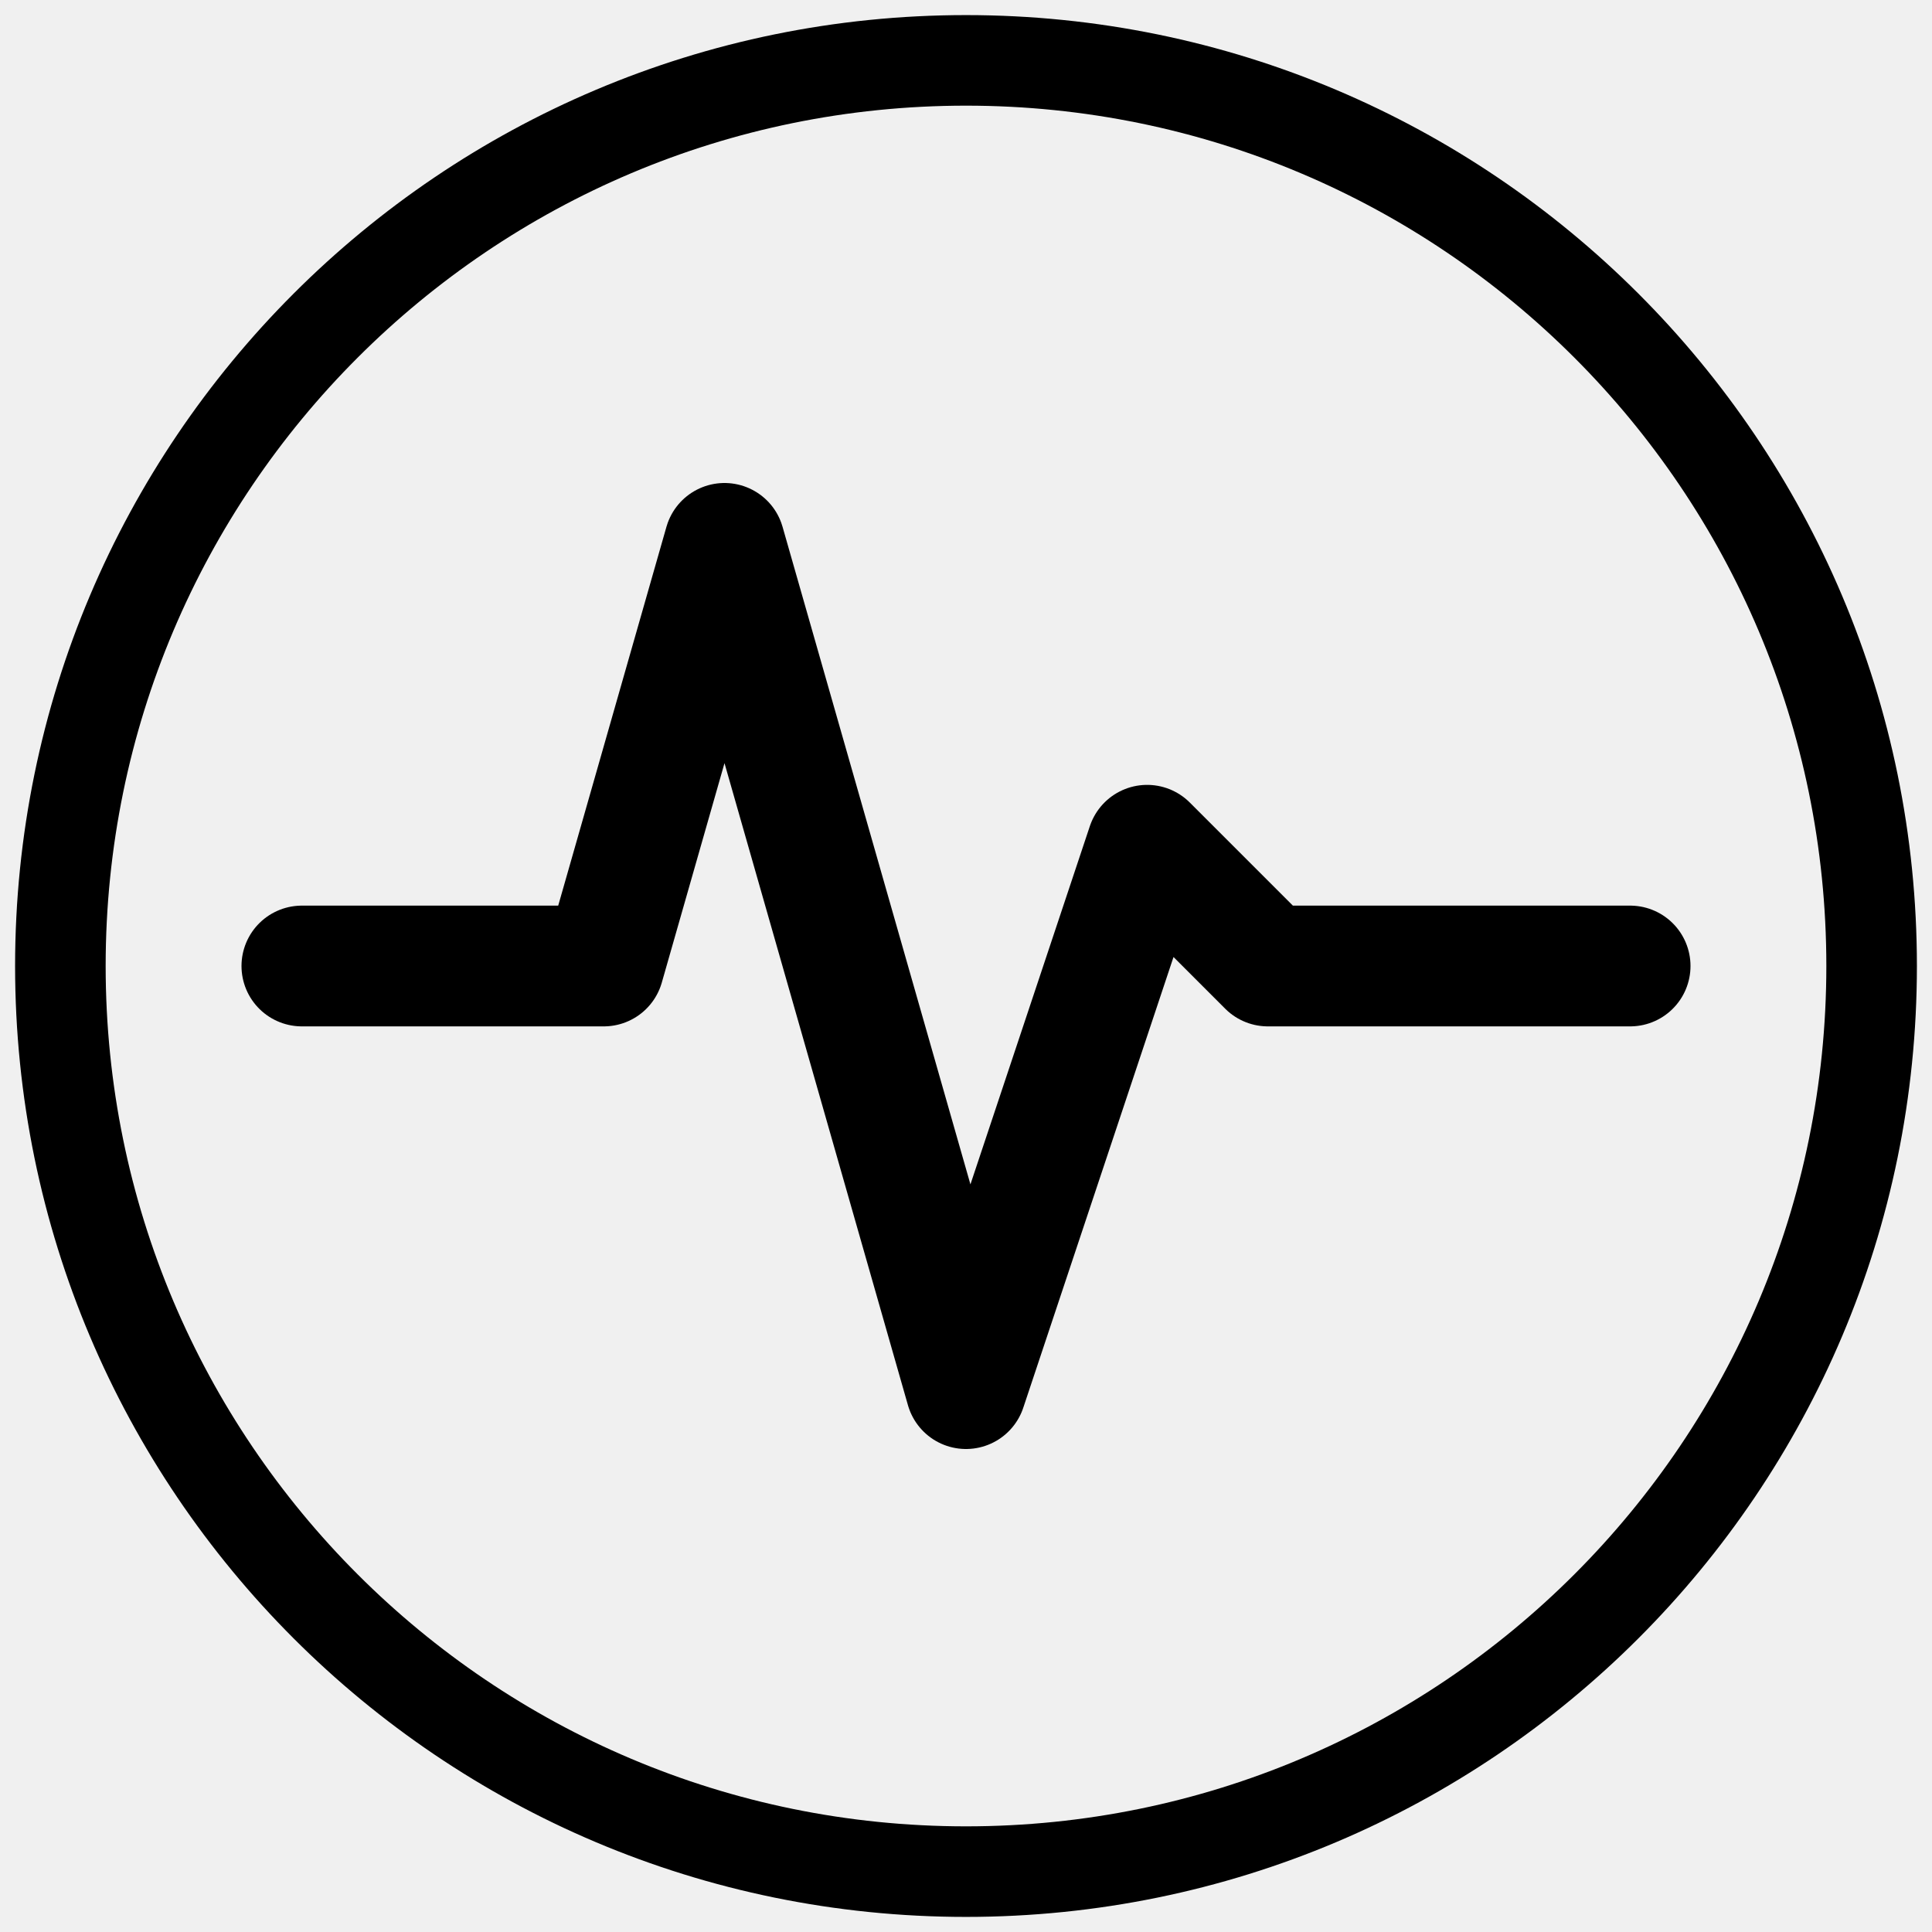
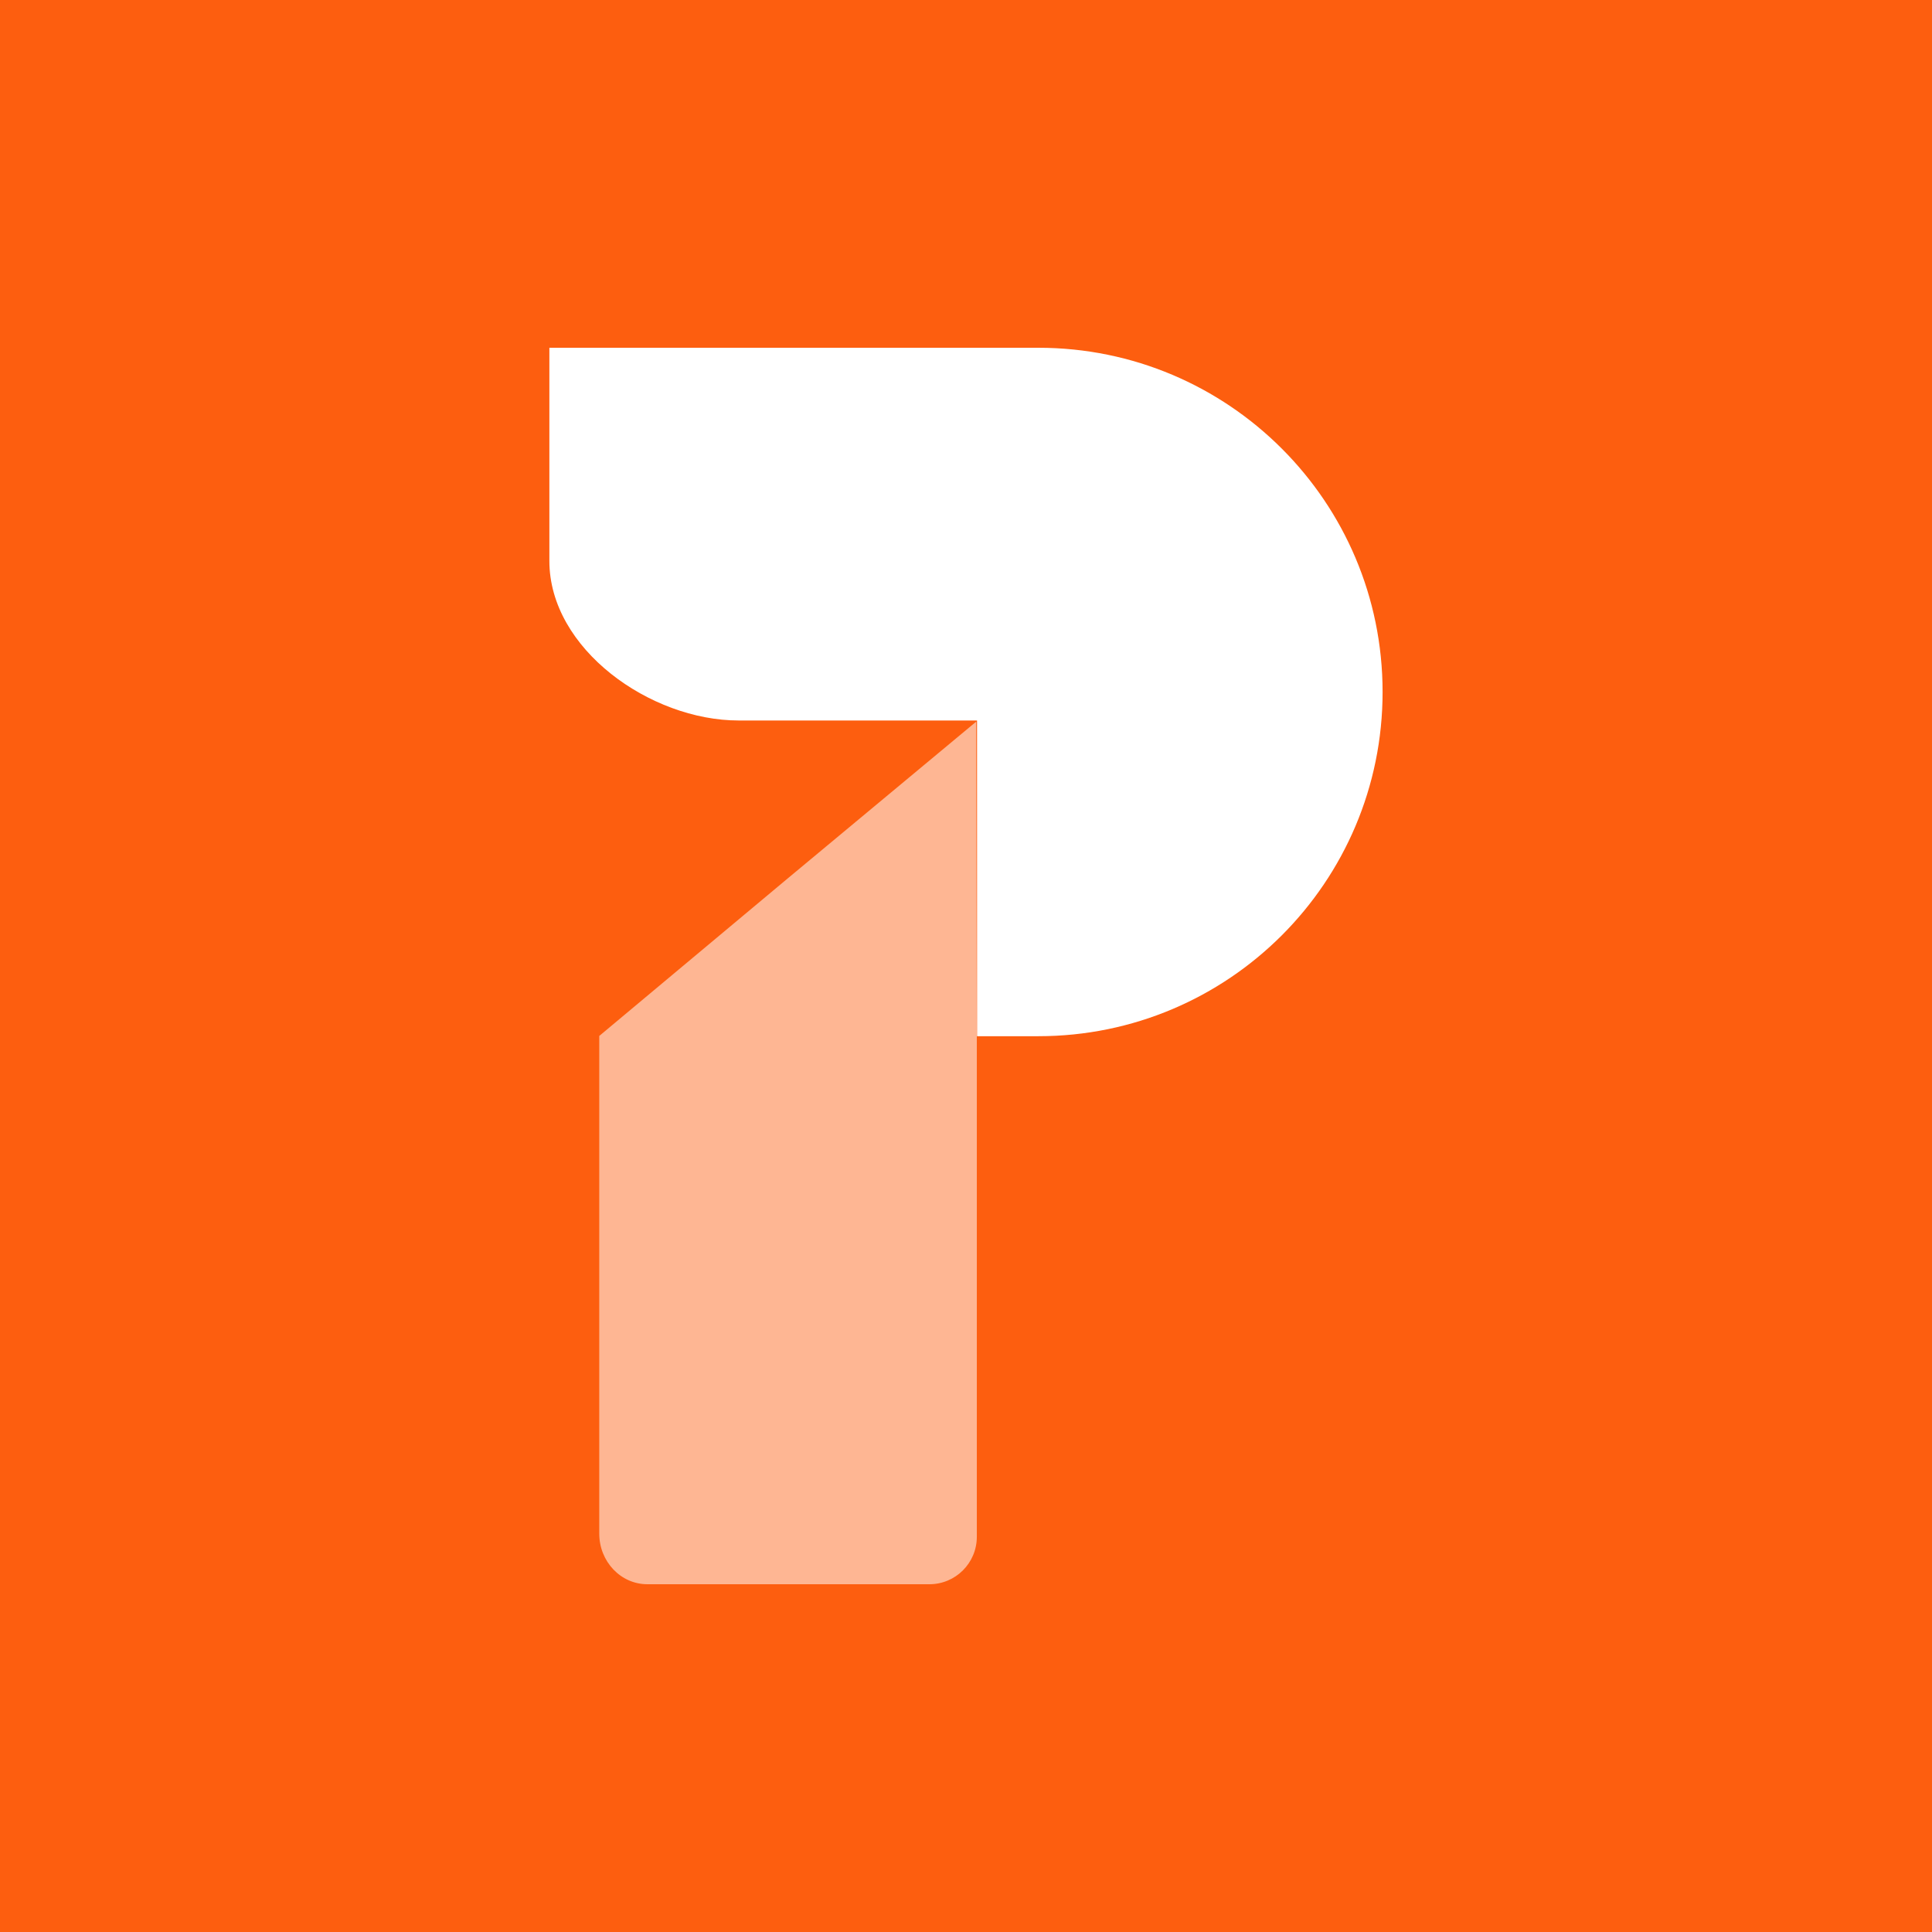
- <svg xmlns="http://www.w3.org/2000/svg" viewBox="0 0 32 32" width="32" height="32">
-   <circle cx="16" cy="16" r="15" fill="none" stroke="currentColor" stroke-width="1.5" />
-   <path d="M5 16h5l2-7 4 14 3-9 2 2h6" fill="none" stroke="currentColor" stroke-width="2" stroke-linecap="round" stroke-linejoin="round" />
+ <svg xmlns="http://www.w3.org/2000/svg" viewBox="0 0 512 512" width="512" height="512">
+   <rect width="512" height="512" rx="0.00" fill="#FD5E0F" />
+   <svg x="145.59" y="92.16" width="220.81" height="327.68" viewBox="0.0 0.0 885.47 1314.02">
+     <path d="M53.02 731.62L454.26 731.62L454.26 1263.61C454.26 1291.45 431.69 1314.02 403.85 1314.02L104.11 1314.02C75.89 1314.02 53.02 1289.95 53.02 1260.24ZM454.25 731.61L53 731.61L53 731.34L53.02 731.33L253.23 563.98L453.57 397.35L453.63 397.3Z" fill="#ffffff" fill-opacity="0.55" />
+     <path d="M0 0L0 226.57C0 320.2 107.46 396.1 201.1 396.1L454.5 396.1L454.5 731.61L519.66 731.61C721.69 731.61 885.47 567.84 885.47 365.8C885.47 163.78 721.69 0 519.66 0Z" fill="#ffffff" />
+   </svg>
</svg>
